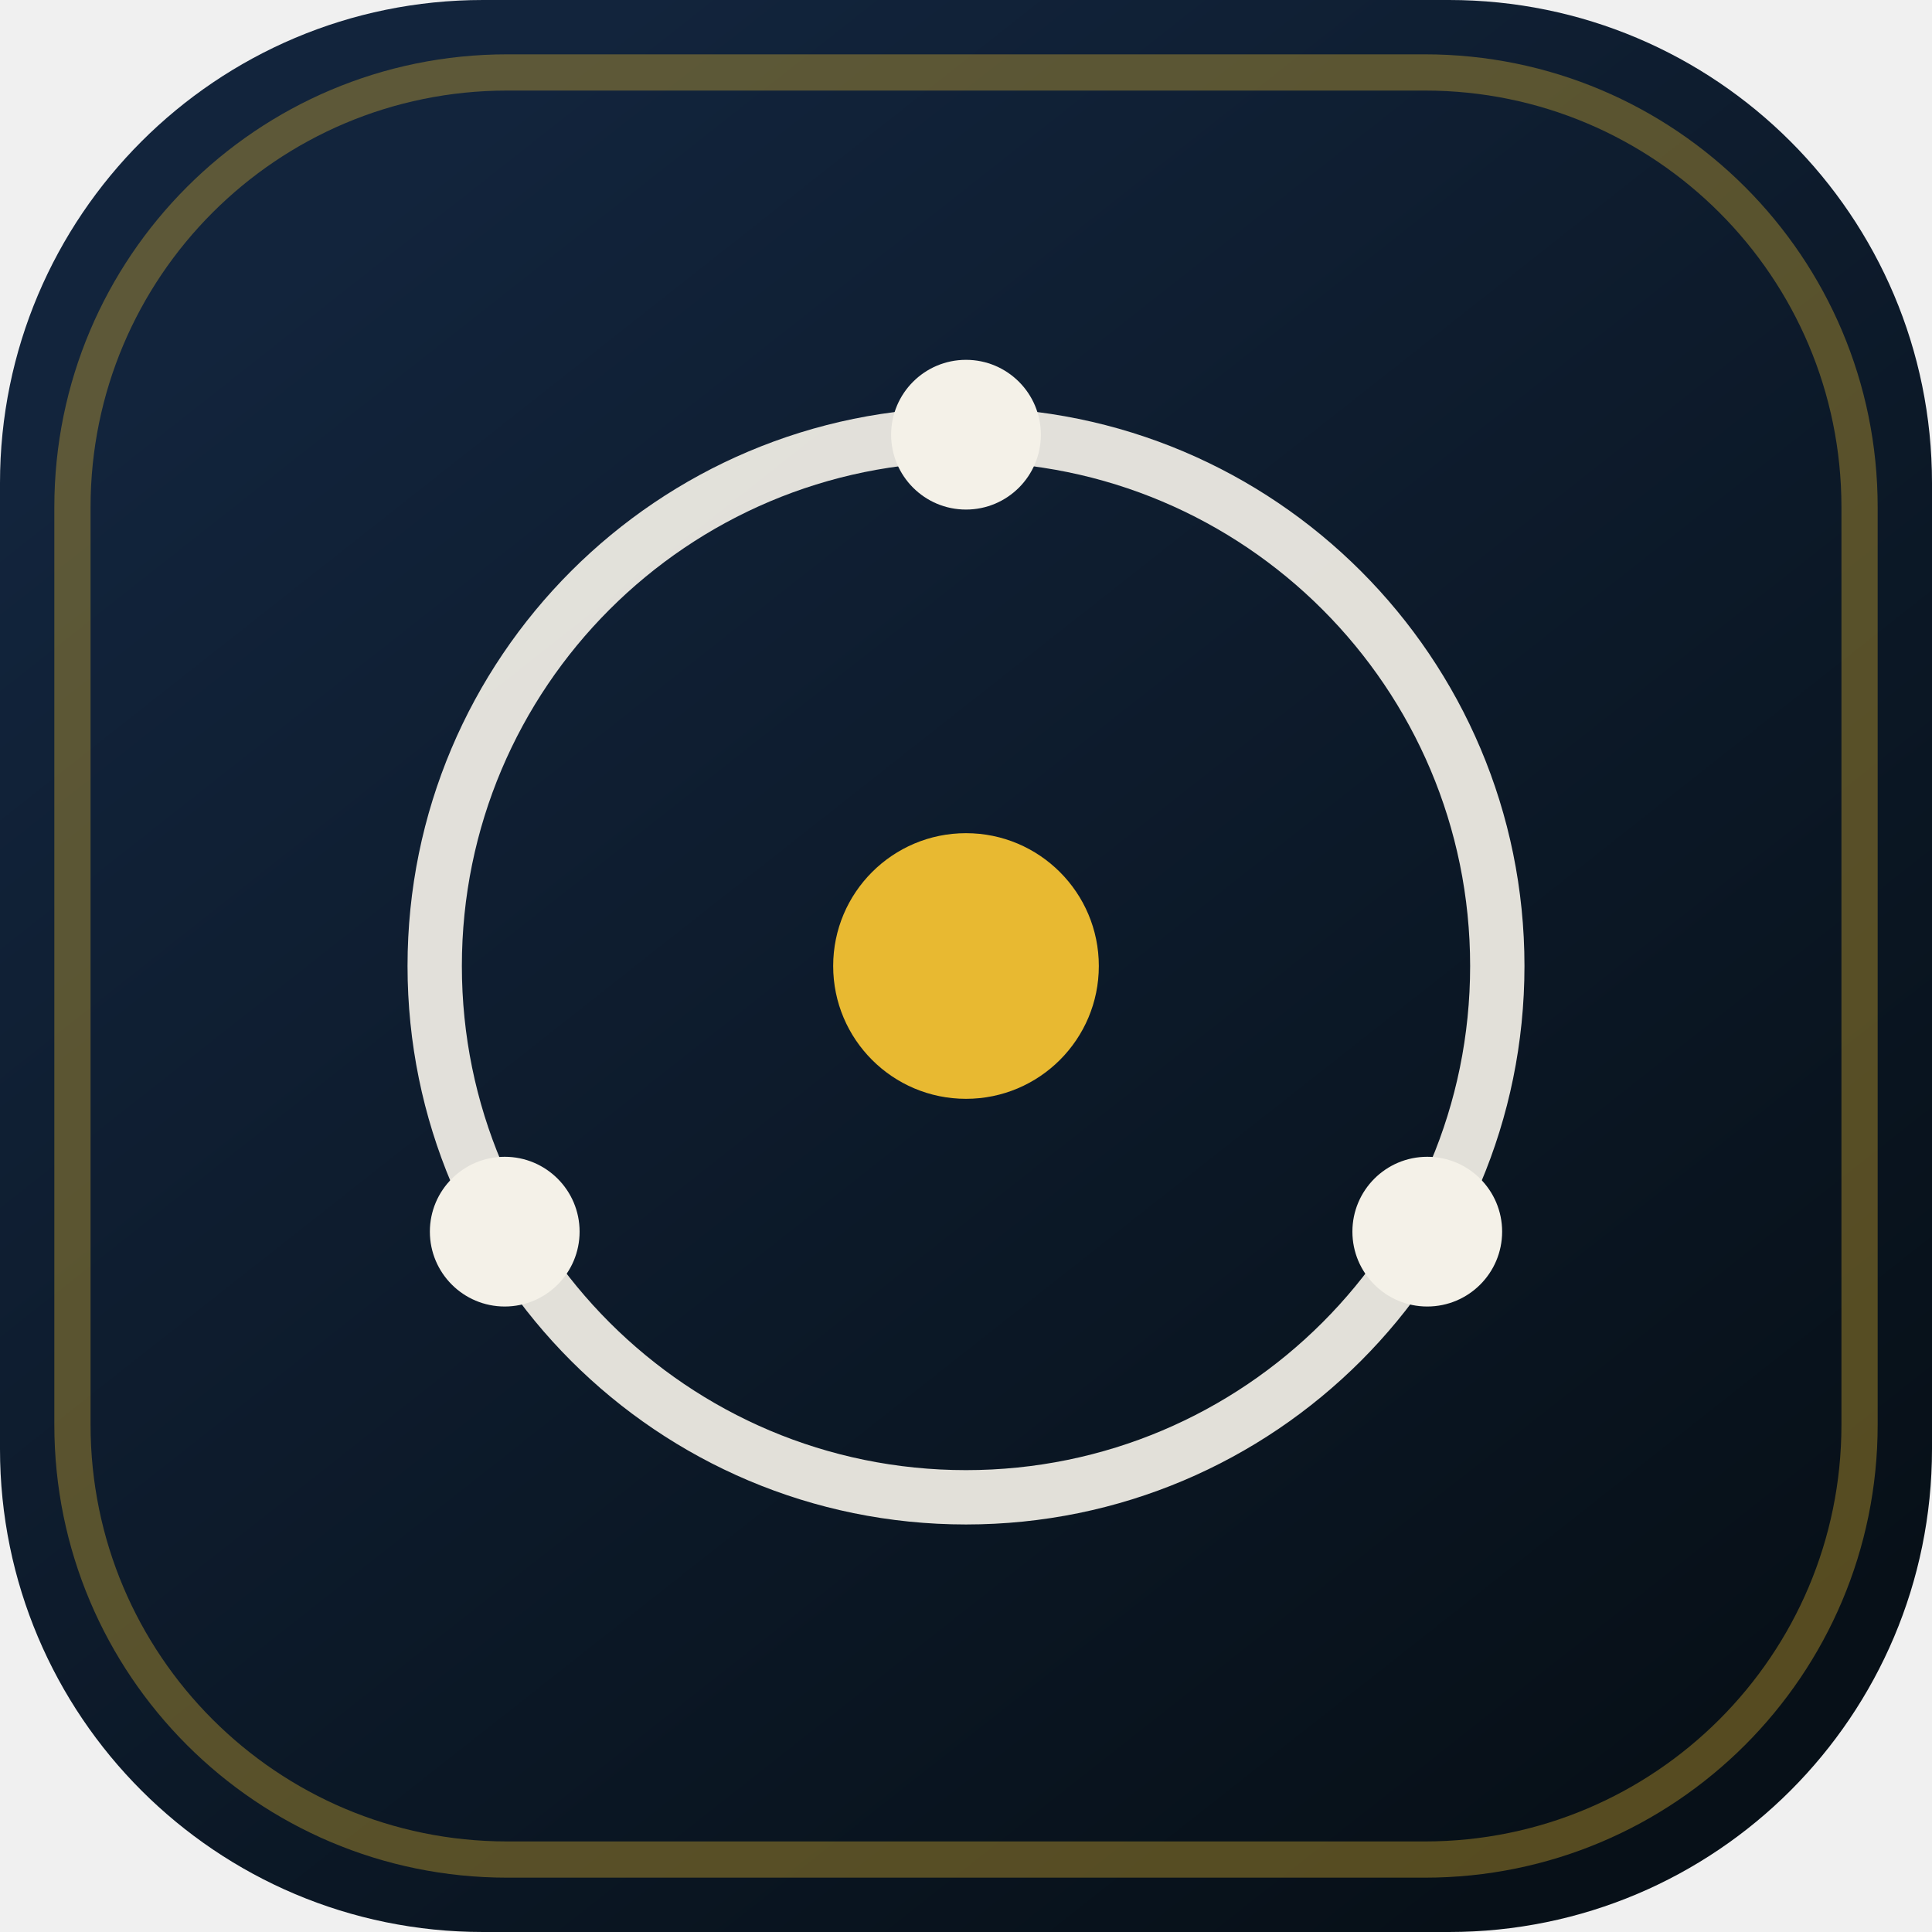
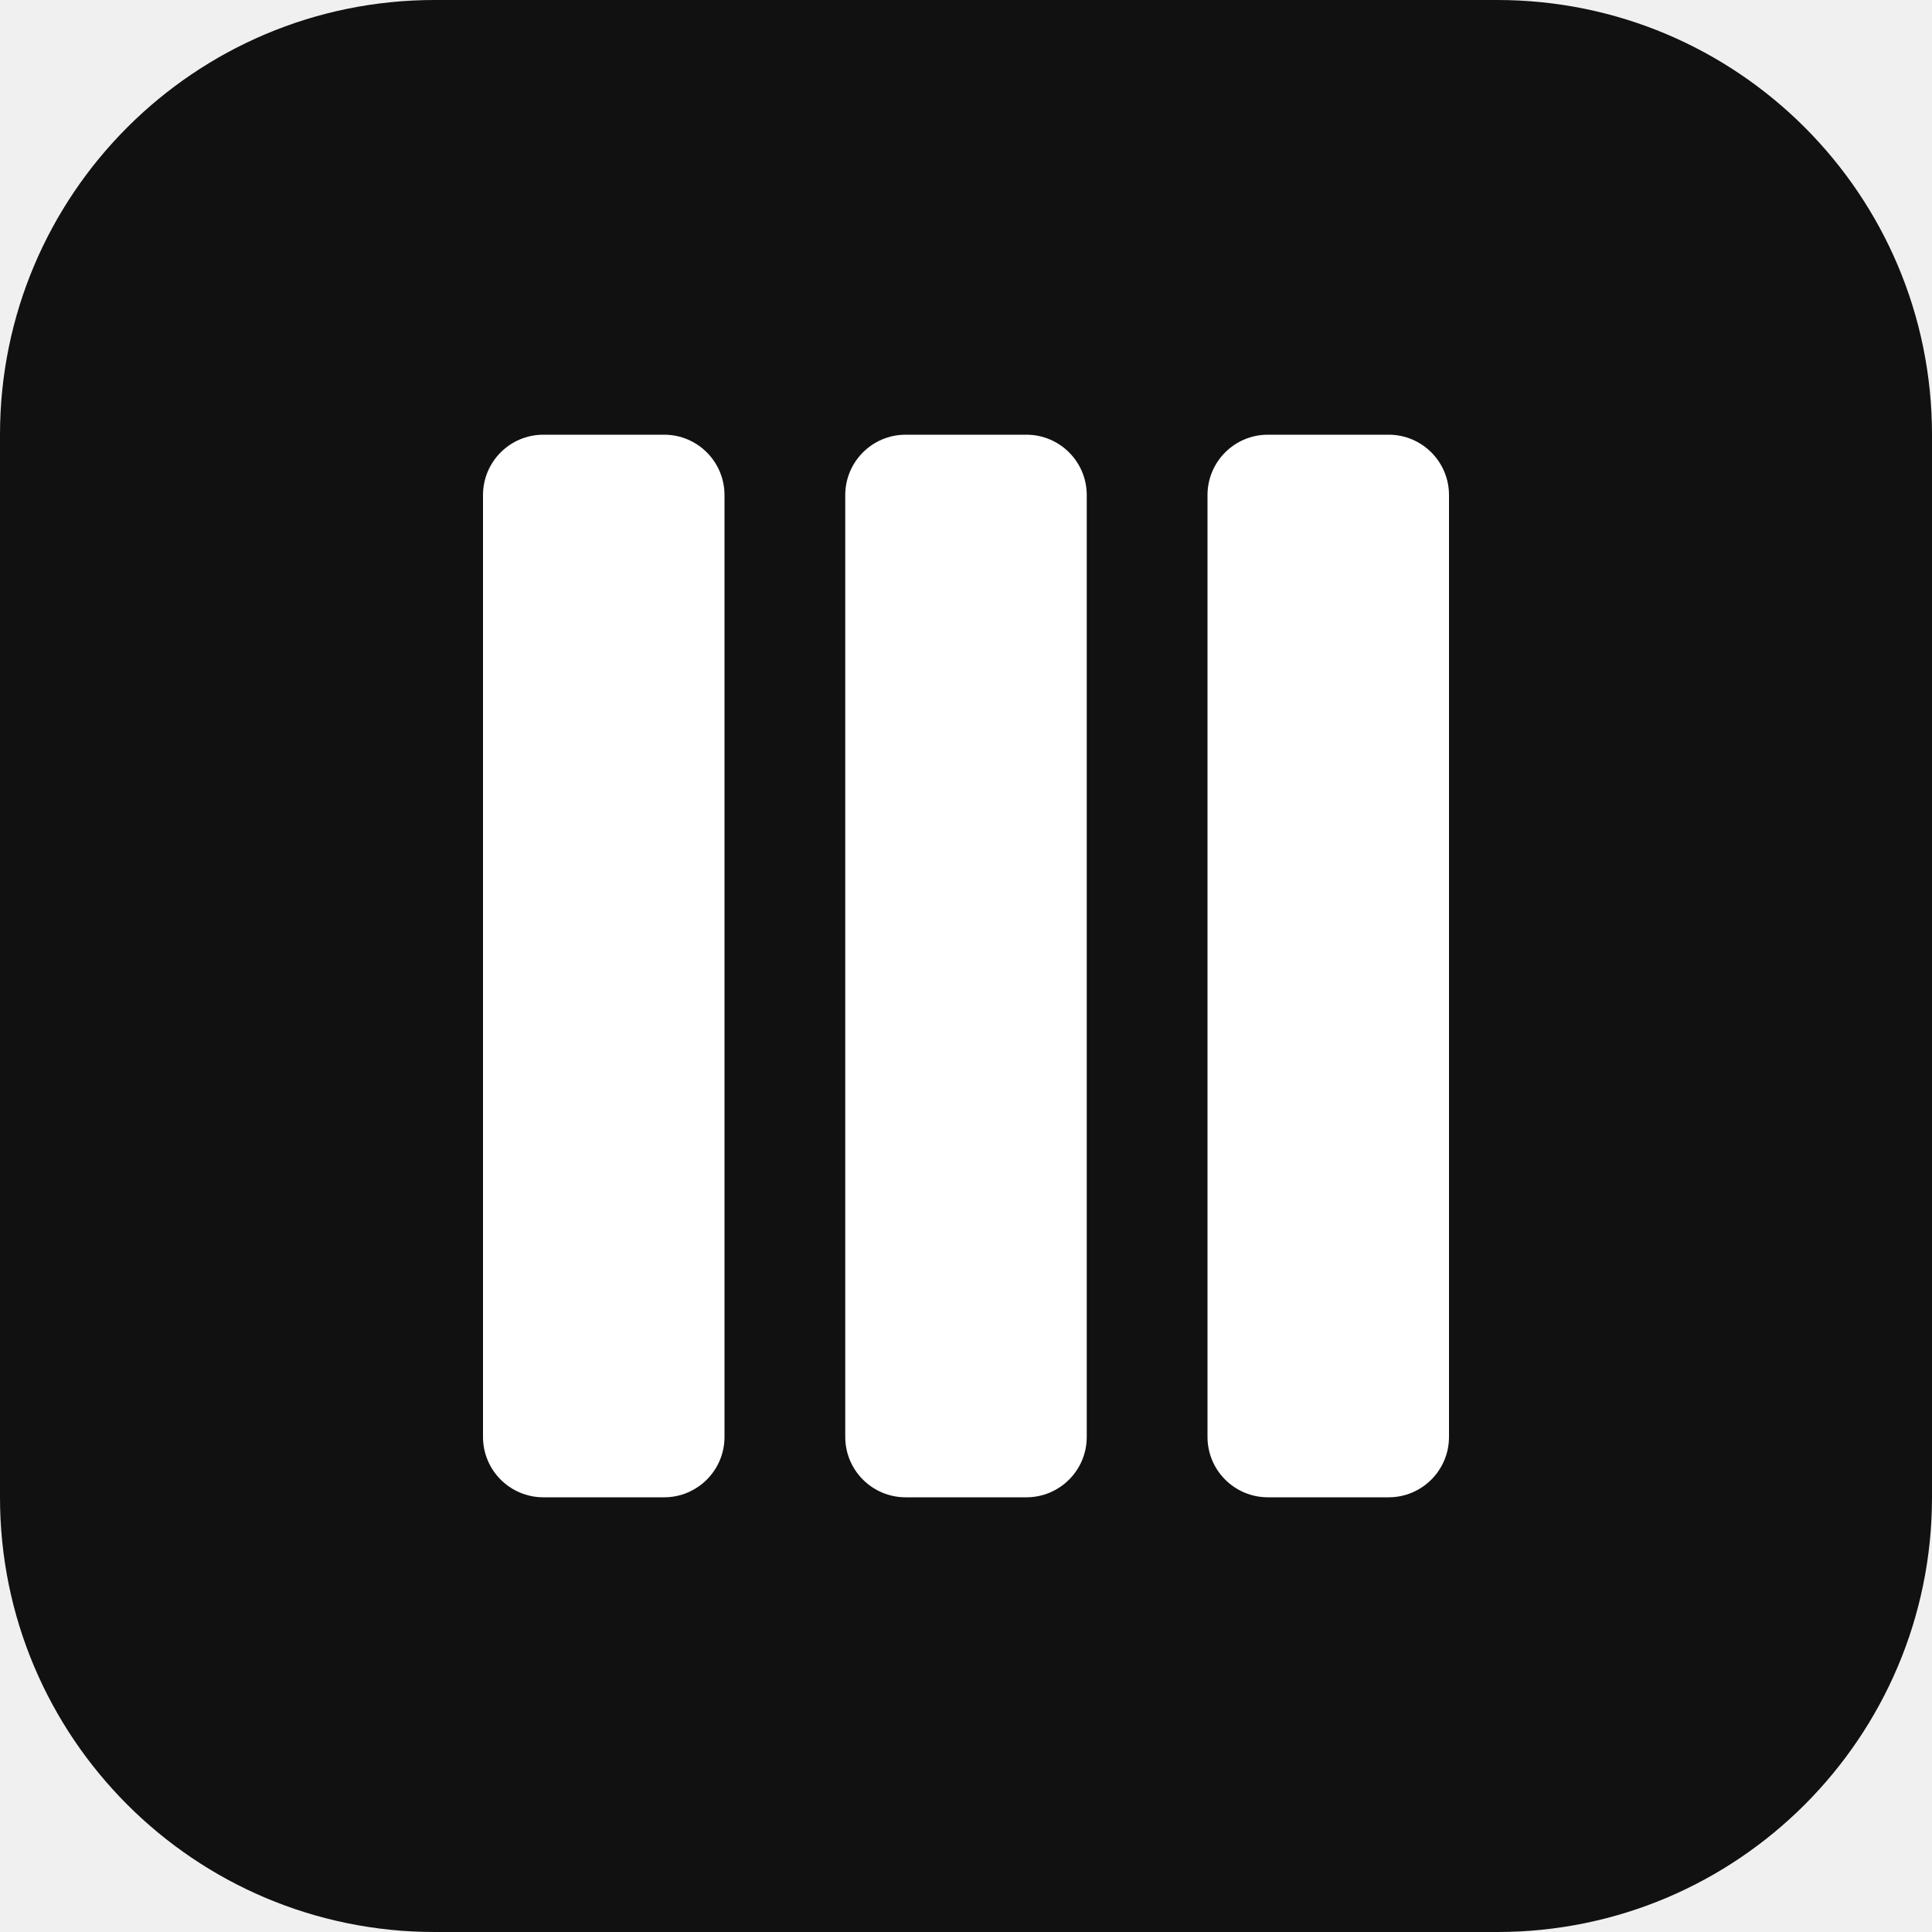
- <svg xmlns="http://www.w3.org/2000/svg" viewBox="0 0 80 80" width="80" height="80" role="img" aria-label="itarAI">
-   <defs>
-     <linearGradient id="bg" x1="16" y1="8" x2="68" y2="74" gradientUnits="userSpaceOnUse">
-       <stop stop-color="#12243C" />
-       <stop offset="1" stop-color="#071018" />
-     </linearGradient>
-   </defs>
-   <rect width="80" height="80" rx="20" fill="url(#bg)" />
-   <rect x="3" y="3" width="74" height="74" rx="18" fill="none" stroke="#E8B931" stroke-opacity="0.35" stroke-width="1.5" />
-   <circle cx="40" cy="40" r="22" fill="none" stroke="#F4F1E8" stroke-opacity="0.92" stroke-width="2.25" />
-   <circle cx="40" cy="40" r="5.5" fill="#E8B931" />
-   <circle cx="40" cy="18" r="3.1" fill="#F4F1E8" />
-   <circle cx="59.1" cy="51" r="3.1" fill="#F4F1E8" />
-   <circle cx="20.9" cy="51" r="3.1" fill="#F4F1E8" />
+ <svg xmlns="http://www.w3.org/2000/svg" viewBox="0 0 80 80" width="80" height="80" role="img" aria-label="Batten">
+   <rect width="80" height="80" rx="18" fill="#111111" />
+   <rect x="20" y="18" width="10" height="44" rx="2.5" fill="#ffffff" />
+   <rect x="35" y="18" width="10" height="44" rx="2.5" fill="#ffffff" />
+   <rect x="50" y="18" width="10" height="44" rx="2.5" fill="#ffffff" />
</svg>
